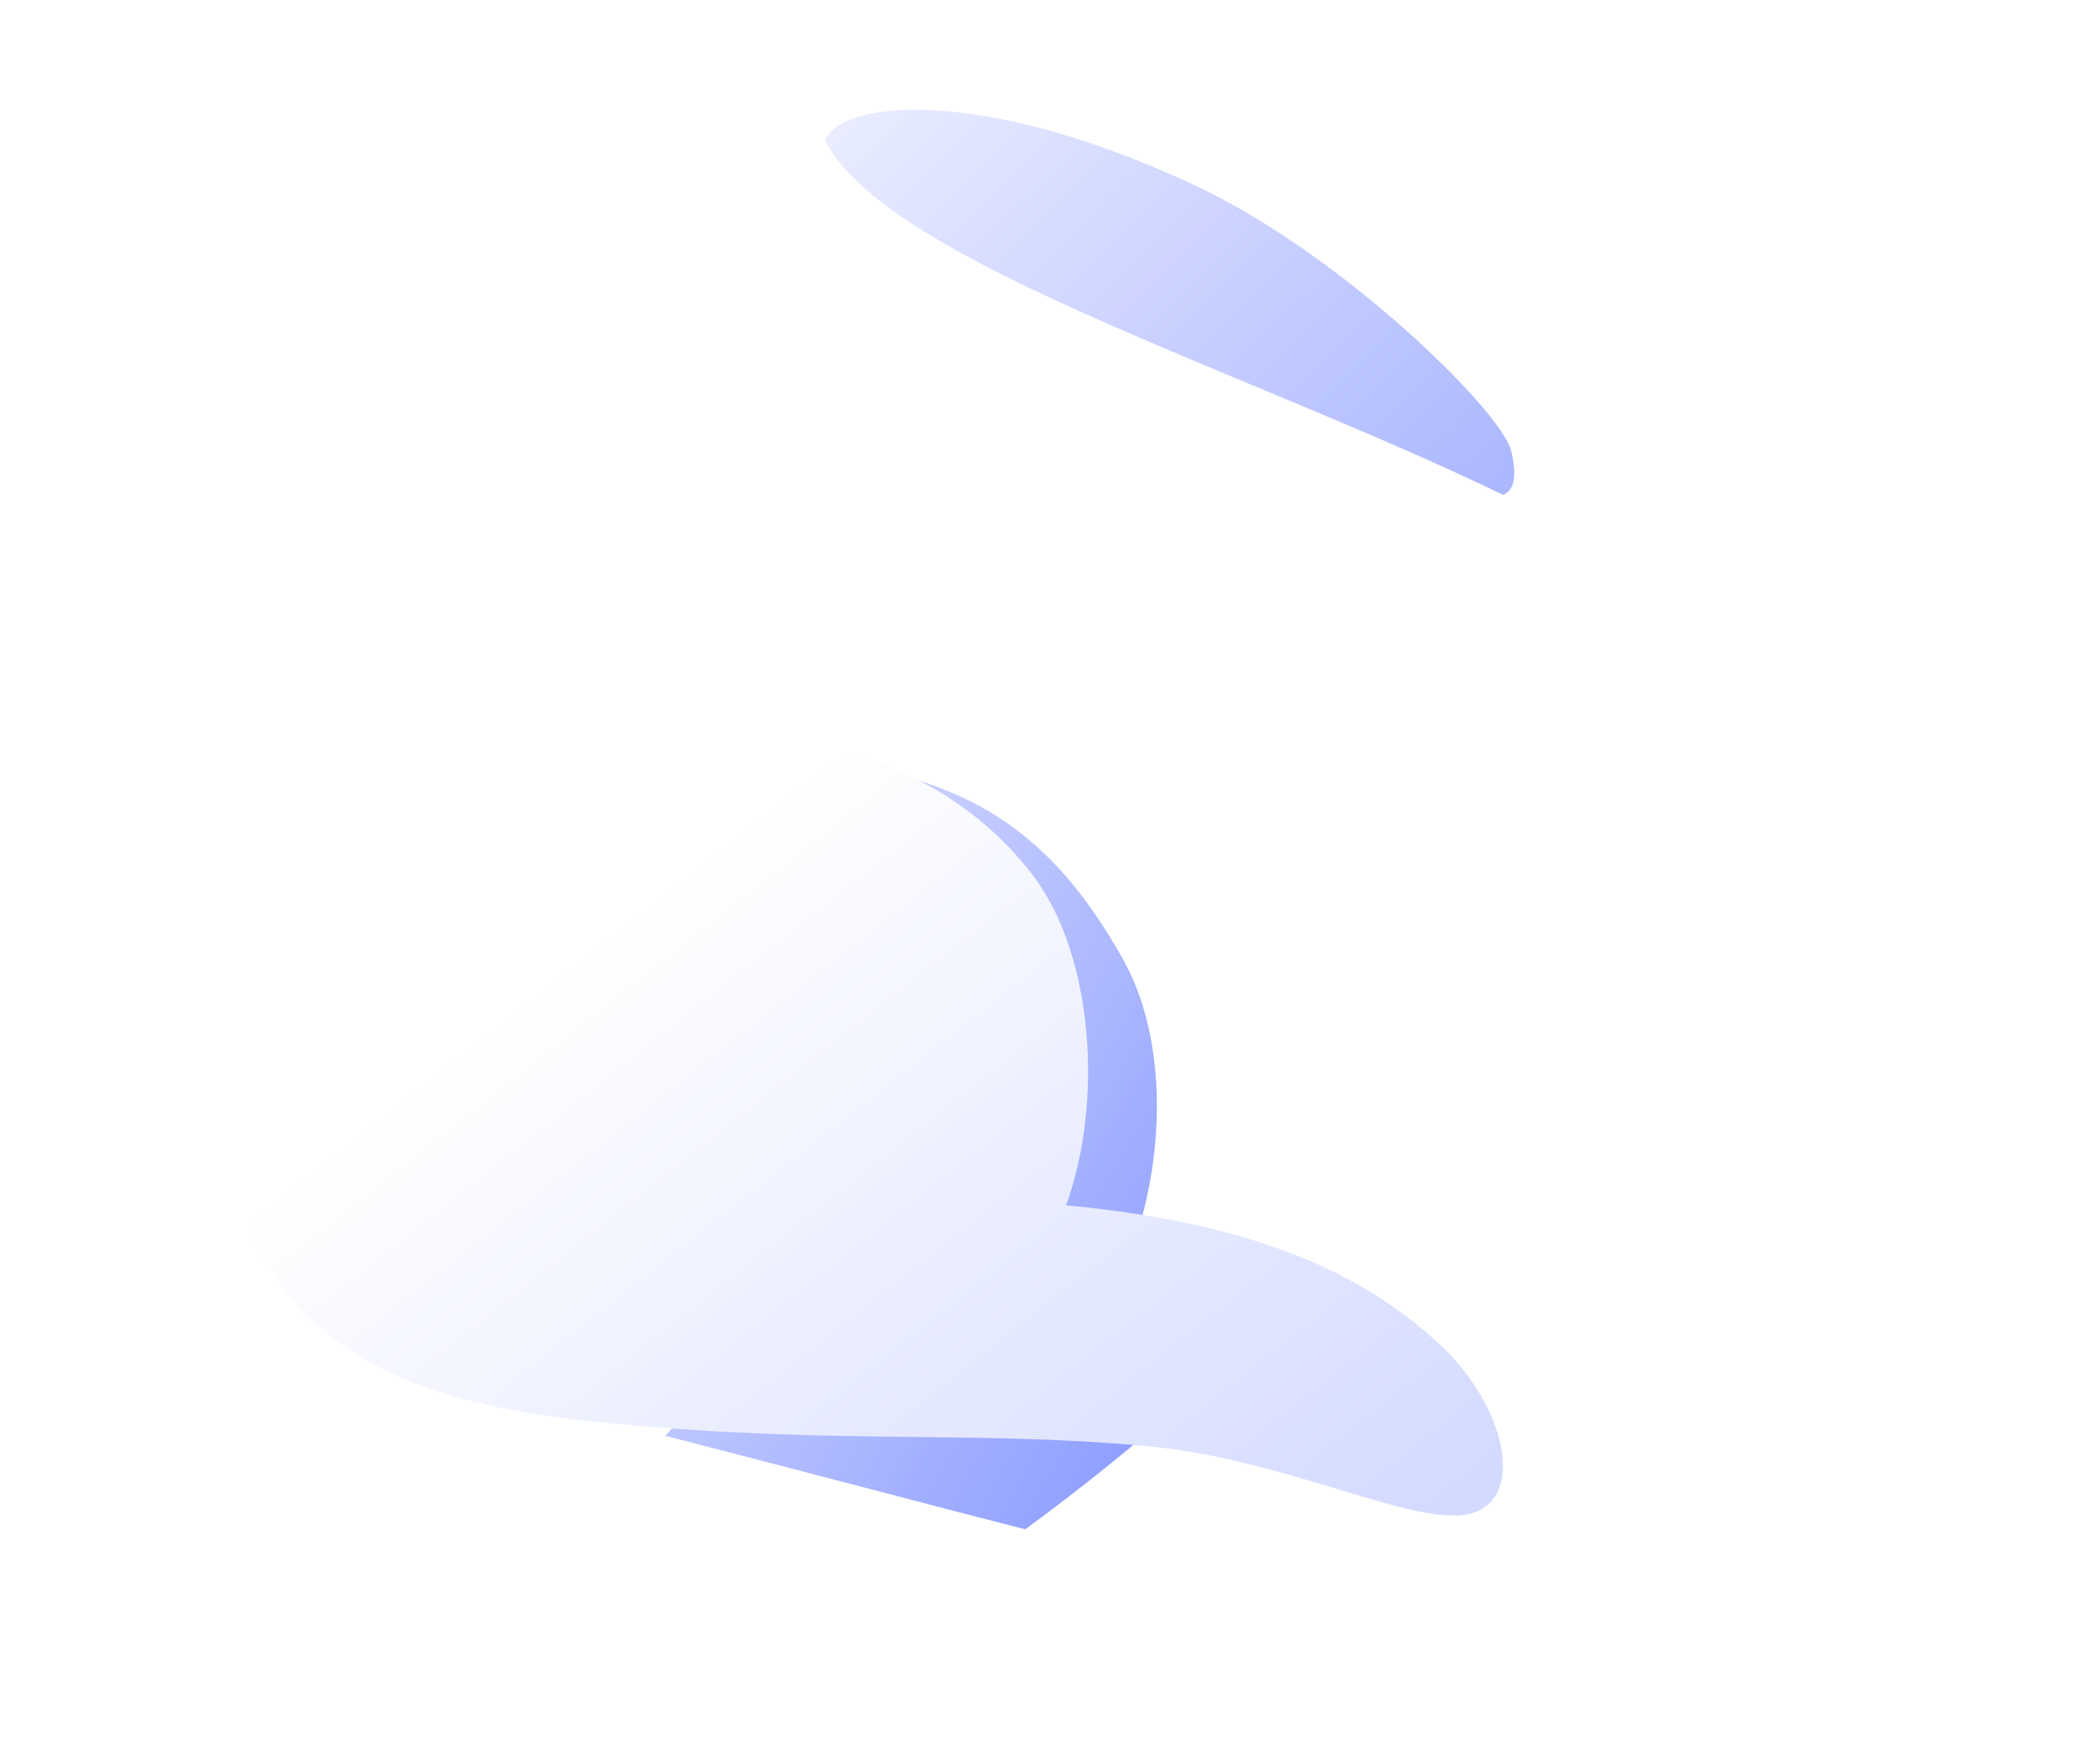
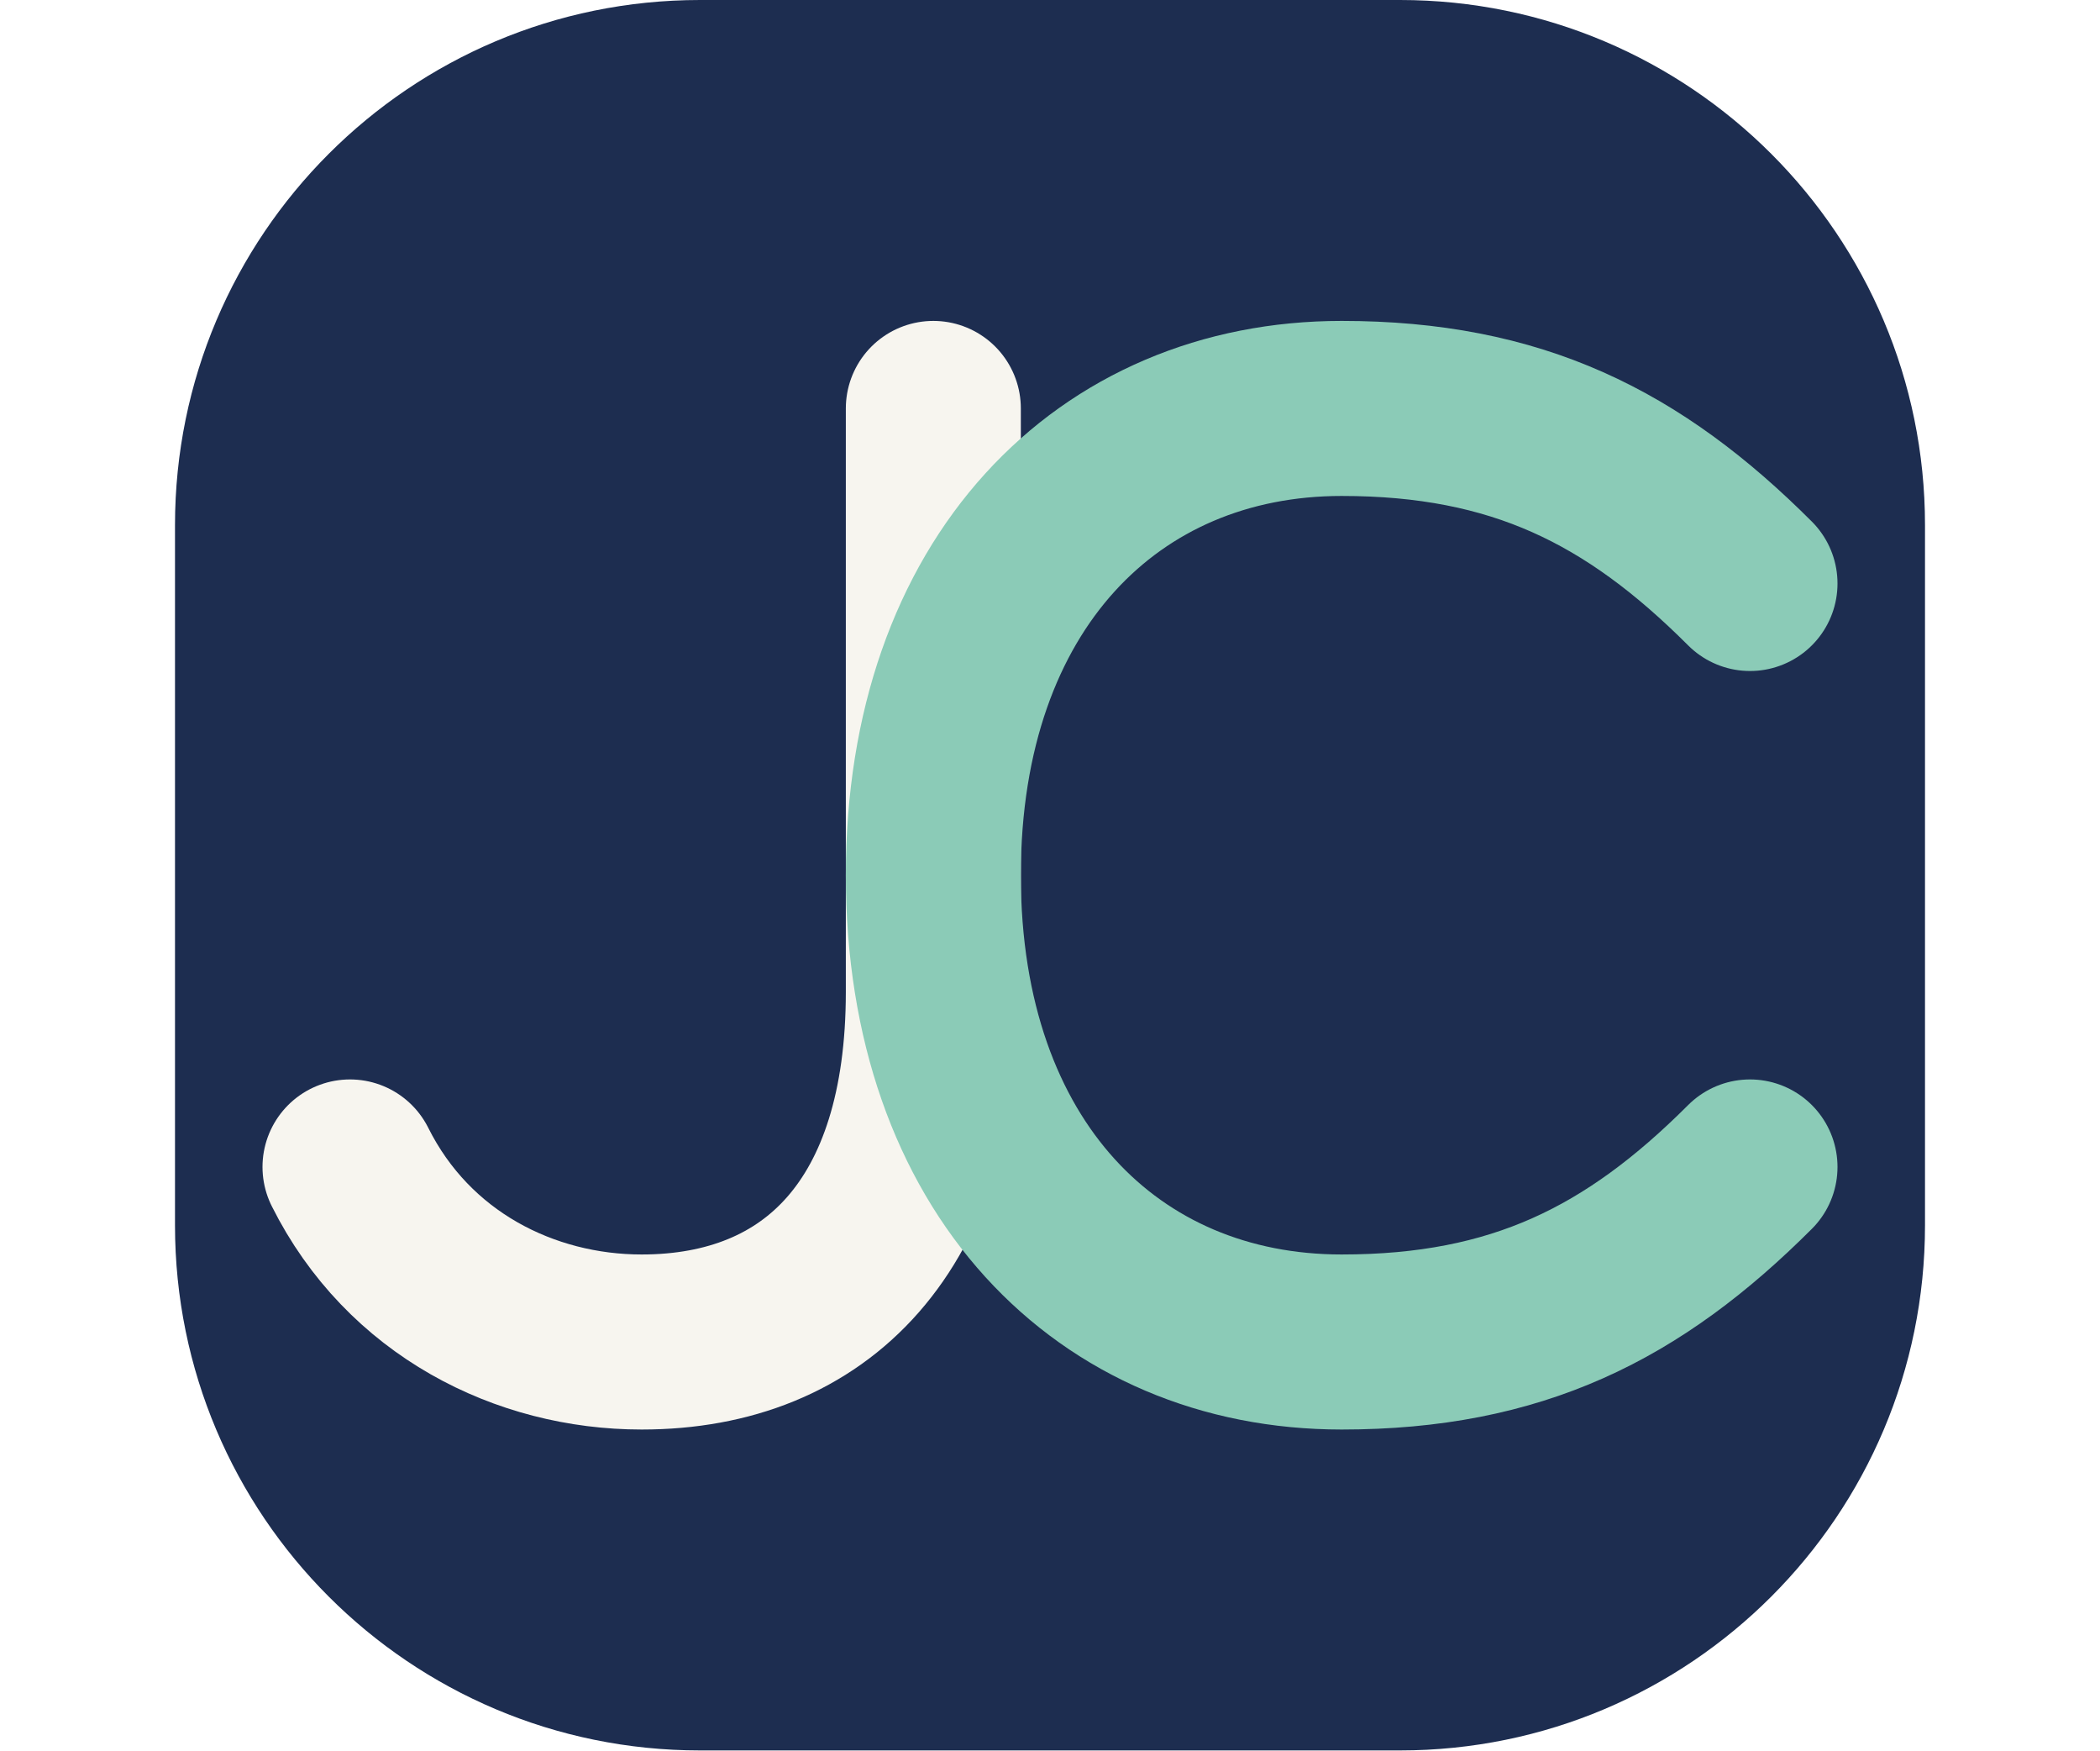
<svg xmlns="http://www.w3.org/2000/svg" width="36" height="30" viewBox="0 0 36 30" fill="none">
-   <path d="M34.96 17.152C36.305 14.137 29.654 5.711 23.3 2.201C19.295 -0.518 15.121 -0.144 14.276 1.049C12.421 3.67 20.418 5.89 25.767 8.481C24.617 8.982 23.534 9.881 22.896 11.031C20.903 8.847 16.526 6.966 11.391 8.481C7.93 9.502 5.054 11.909 3.943 15.544C3.673 15.424 3.374 15.357 3.059 15.357C1.856 15.357 0.881 16.336 0.881 17.543C0.881 18.75 1.856 19.729 3.059 19.729C3.282 19.729 3.979 19.578 3.979 19.578L15.121 19.66C10.665 26.752 7.144 27.789 7.144 29.018C7.144 30.247 10.513 29.914 11.778 29.456C17.835 27.263 24.34 20.43 25.456 18.462C30.143 19.049 34.083 19.119 34.96 17.152Z" fill="url(#paint0_linear_103772_895)" />
-   <path fill-rule="evenodd" clip-rule="evenodd" d="M25.766 8.481C25.767 8.482 25.767 8.482 25.767 8.482C26.015 8.384 25.975 8.016 25.907 7.728C25.75 7.065 23.051 4.39 20.516 3.192C17.062 1.56 14.518 1.644 14.142 2.396C14.846 3.843 18.108 5.202 21.515 6.621C22.968 7.226 24.448 7.842 25.767 8.481C25.767 8.481 25.767 8.481 25.766 8.481Z" fill="url(#paint1_linear_103772_895)" />
-   <path fill-rule="evenodd" clip-rule="evenodd" d="M21.383 23.045C20.684 22.777 19.895 22.531 18.998 22.308C19.954 20.591 20.155 18.048 19.252 16.441C17.984 14.185 16.392 12.984 12.694 12.984C10.66 12.984 5.183 13.671 5.086 18.259C5.076 18.74 5.086 19.181 5.12 19.587L15.121 19.66C13.773 21.806 12.51 23.397 11.405 24.608C12.732 24.949 13.828 25.235 14.833 25.498C15.787 25.748 16.661 25.977 17.575 26.21C18.954 25.203 20.25 24.103 21.383 23.045Z" fill="url(#paint2_linear_103772_895)" />
-   <path d="M3.809 19.115C4.218 22.6 6.192 23.966 10.225 24.37C14.258 24.774 16.572 24.503 19.652 24.784C22.224 25.019 24.521 26.334 25.373 25.88C26.14 25.471 25.711 23.993 24.685 23.044C23.355 21.815 21.514 20.961 18.275 20.657C18.92 18.884 18.739 16.397 17.737 15.044C16.287 13.088 13.611 12.204 10.225 12.59C6.687 12.994 3.296 14.742 3.809 19.115Z" fill="url(#paint3_linear_103772_895)" />
-   <defs>
-     <linearGradient id="paint0_linear_103772_895" x1="10.988" y1="14.482" x2="34.682" y2="21.178" gradientUnits="userSpaceOnUse">
-       <stop stop-color="white" />
-       <stop offset="1" stop-color="white" />
-     </linearGradient>
-     <linearGradient id="paint1_linear_103772_895" x1="30.682" y1="14.03" x2="13.537" y2="-3.099" gradientUnits="userSpaceOnUse">
-       <stop stop-color="#8697FF" />
-       <stop offset="1" stop-color="#8697FF" stop-opacity="0" />
-     </linearGradient>
-     <linearGradient id="paint2_linear_103772_895" x1="21.858" y1="23.643" x2="5.416" y2="14.222" gradientUnits="userSpaceOnUse">
-       <stop stop-color="#8697FF" />
-       <stop offset="1" stop-color="#8697FF" stop-opacity="0" />
-     </linearGradient>
-     <linearGradient id="paint3_linear_103772_895" x1="12.402" y1="14.304" x2="23.543" y2="28.413" gradientUnits="userSpaceOnUse">
-       <stop stop-color="white" />
-       <stop offset="0.984" stop-color="#D1D8FF" />
-     </linearGradient>
-   </defs>
+   <rect x="3" width="30" height="30" rx="9" fill="#1D2D50" />
+   <path d="M16 7V17C16 21 14 23 11 23C9 23 7 22 6 20" stroke="#F7F5EF" stroke-width="3" stroke-linecap="round" />
+   <path d="M30 10C28 8 26 7 23 7C19 7 16 10 16 15C16 20 19 23 23 23C26 23 28 22 30 20" stroke="#8BCBB7" stroke-width="3" stroke-linecap="round" />
</svg>
